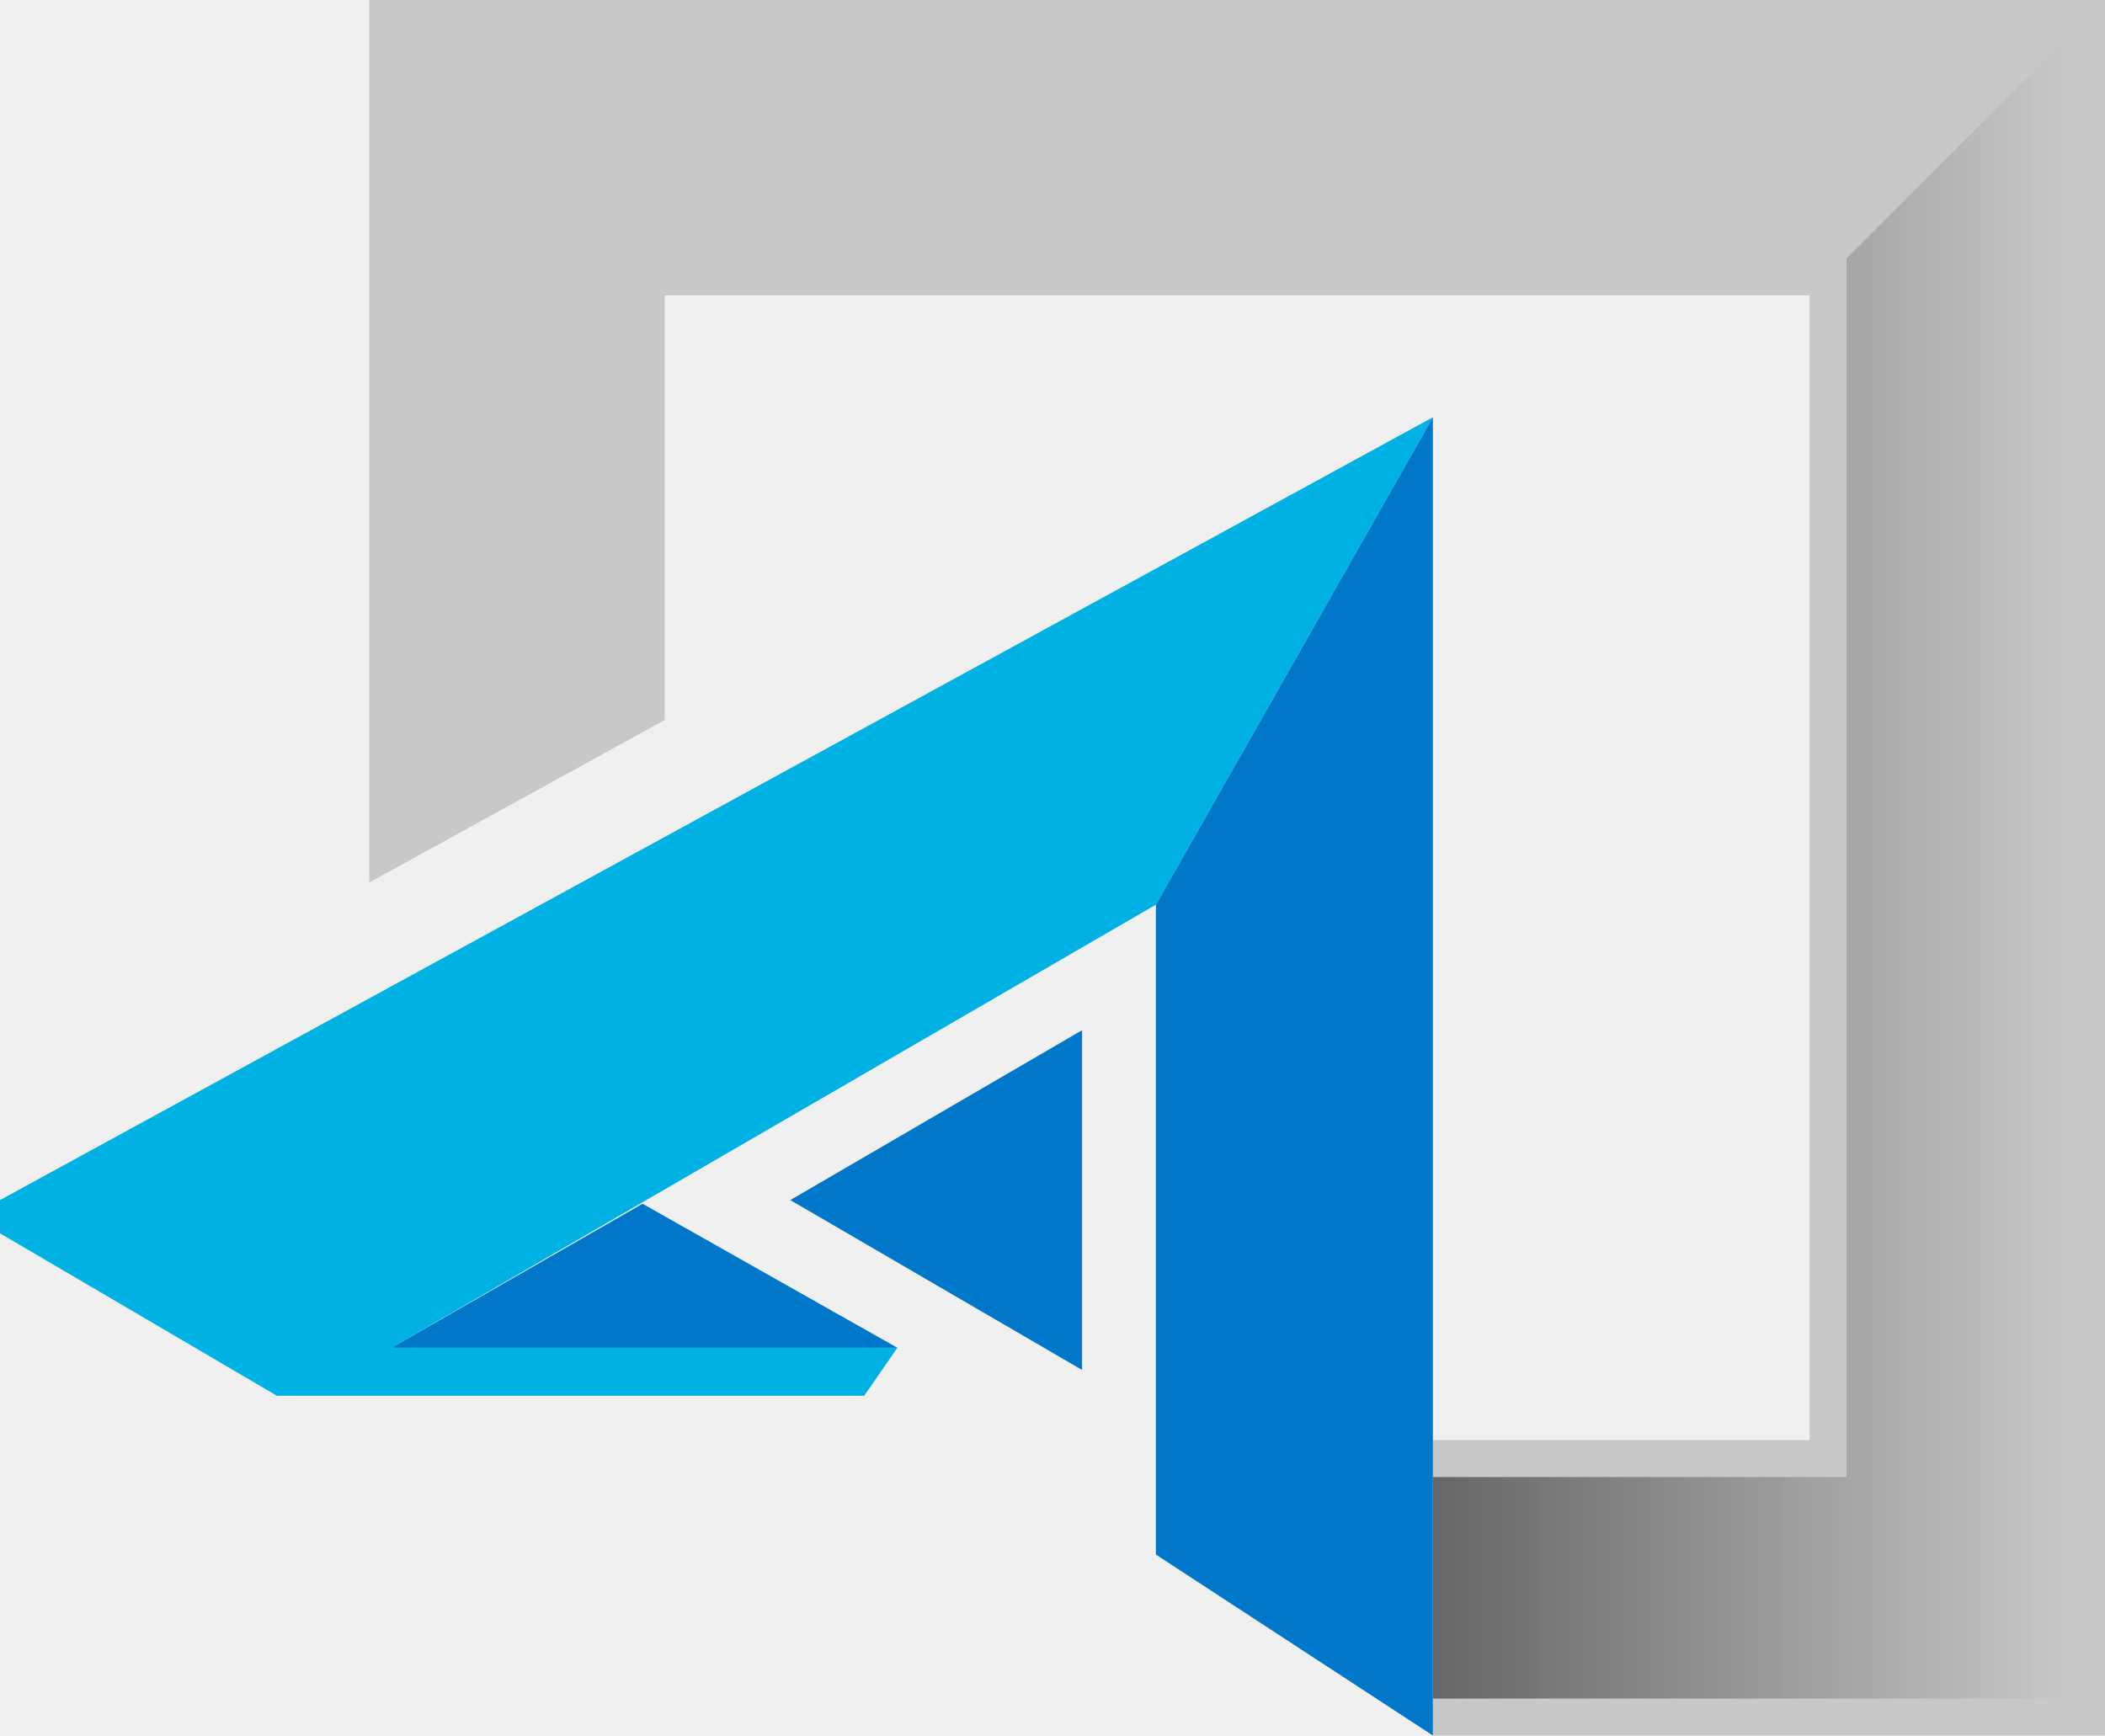
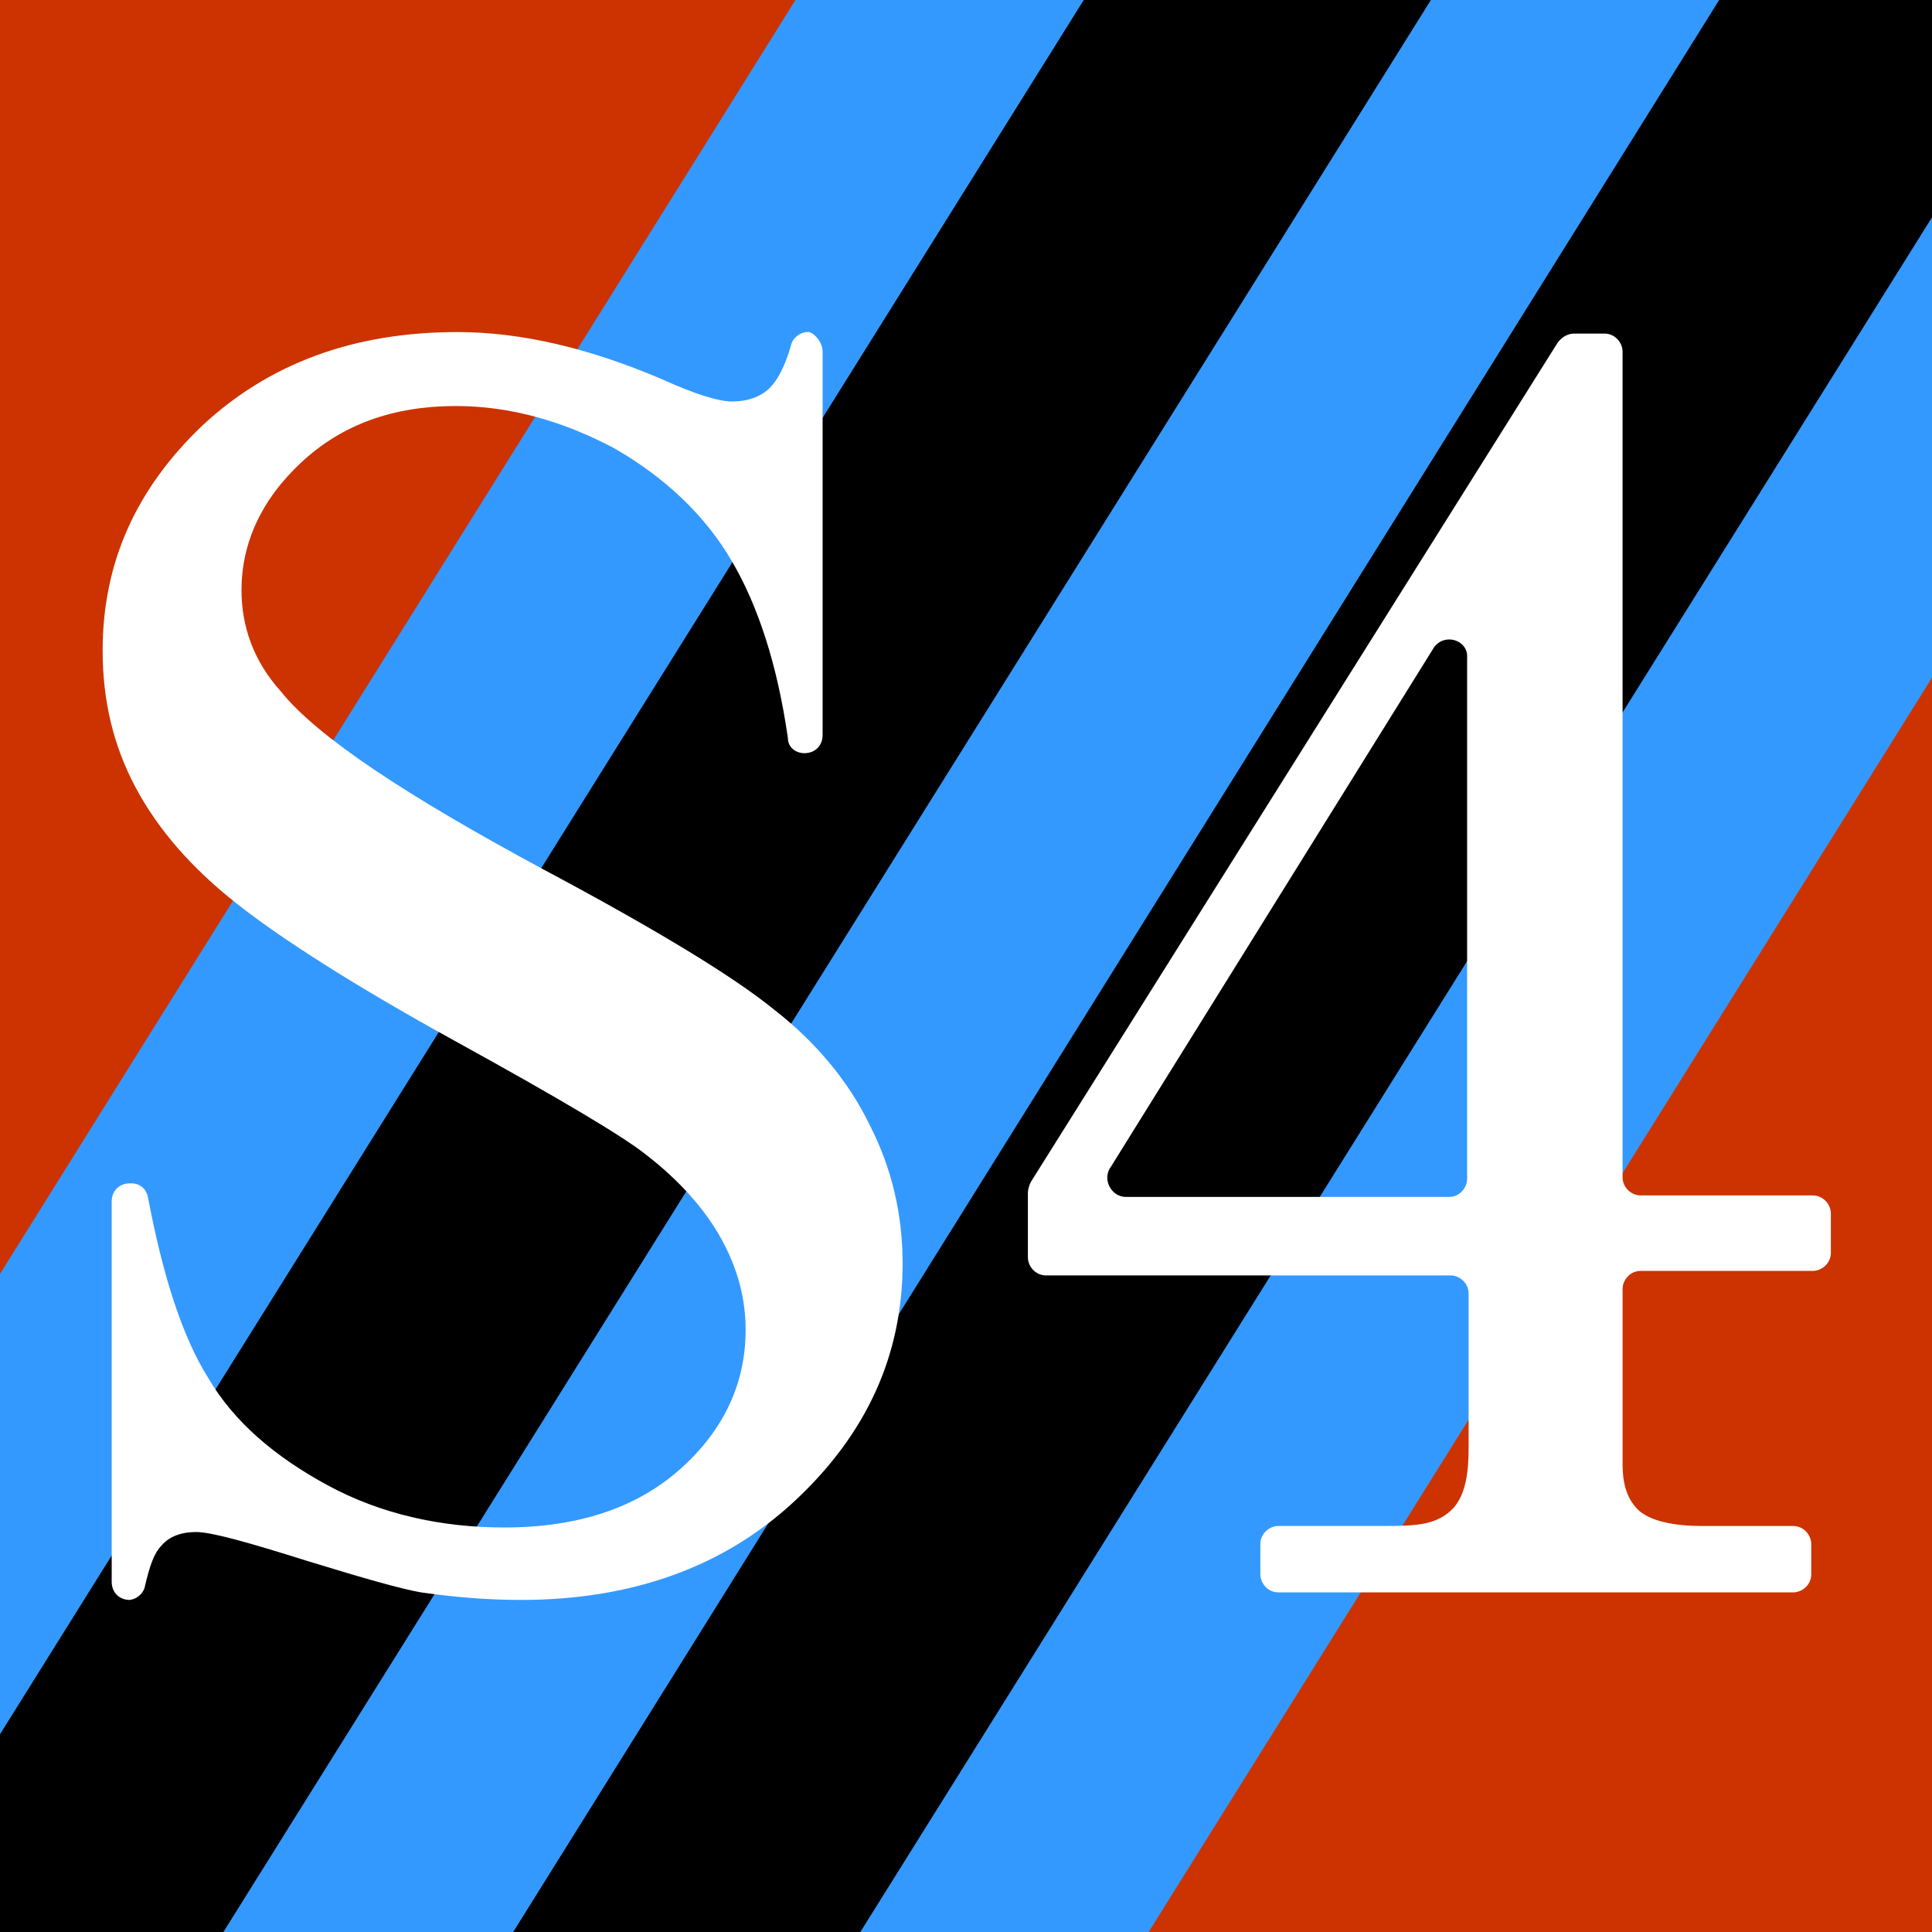
- <svg xmlns="http://www.w3.org/2000/svg" x="0px" y="0px" viewBox="0 0 57 47">
-   <polygon fill="#C8C8C8" points="10,0 10,23.9 18,19.5 18,8 49,8 49,39 38.8,39 38.8,47 57,47 57,0 " />
-   <linearGradient id="gradient" gradientUnits="userSpaceOnUse" x1="38.8" y1="23.78" x2="56" y2="23.78" gradientTransform="matrix(1 0 0 -1 0 47.28)">
-     <stop offset="0" style="stop-color:#666666" />
-     <stop offset="1" style="stop-color:#666666; stop-opacity:0" />
-   </linearGradient>
-   <polygon fill="url(#gradient)" points="50,7 50,40 38.8,40 38.8,46 56,46 56,1" />
-   <path fill="#00B2E3" d="M31.3,24.5l7.5-13.2L0,32.5v0.9l7.5,4.4h15.9l0.9-1.3H10.6L31.3,24.5z" />
-   <path fill="#0077C8" d="M38.8,47V11.3l-7.5,13.2v17.6L38.8,47z M17.4,32.6l-6.8,3.9h13.7L17.4,32.6z M21.4,32.5l7.9-4.6v9.2L21.4,32.5z" />
+ <svg xmlns="http://www.w3.org/2000/svg" viewBox="0 0 128 128">
+   <path fill="#CC3300" d="M128,128H0V0h128V128z" />
+   <polygon fill="#3399FF" points="128,0 52.7,0 0,84.4 0,128 76.1,128 128,44.9 " />
+   <path d="M94.8,0l-80,128H0v-13.1L71.8,0H94.8z M128,0h-14.1L34,128h23l71-113.6V0z" />
+   <path fill="#ffffff" d="M104.3,22.1h2c0.7,0,1.2,0.6,1.2,1.2V78c0,0.7,0.6,1.2,1.2,1.2h11.4c0.7,0,1.2,0.6,1.2,1.2v2.6   c0,0.7-0.6,1.2-1.2,1.2h-11.4c-0.7,0-1.2,0.6-1.2,1.2v11.6c0,1.1,0.2,2.2,1,3c0.8,0.8,2.5,1.1,4.2,1.1h6.1c0.7,0,1.2,0.6,1.2,1.2v2   c0,0.7-0.6,1.2-1.2,1.2H84.7c-0.7,0-1.2-0.6-1.2-1.2v-2c0-0.7,0.6-1.2,1.2-1.2h7.1c2.1,0,3.3-0.1,4.3-1c1-0.9,1.2-2.5,1.2-4.2V85.7   c0-0.7-0.6-1.2-1.2-1.2H69.3c-0.7,0-1.2-0.6-1.2-1.2V79c0-0.2,0.1-0.5,0.2-0.7l34.9-55.6C103.5,22.3,103.9,22.1,104.3,22.1z   M95,42.9L73.6,77.3c-0.6,0.8,0,2,1,2H96c0.7,0,1.2-0.6,1.2-1.2V43.6C97.3,42.4,95.7,41.9,95,42.9z M54.5,23.3v25.4   c0,0.7-0.5,1.2-1.2,1.2h0c-0.6,0-1.1-0.4-1.1-1c-0.7-4.9-2-8.8-3.7-11.7c-1.8-3.1-4.5-5.6-7.8-7.5c-3.4-1.8-6.9-2.8-10.5-2.8   c-4.1,0-7.5,1.2-10.2,3.7c-2.7,2.5-4,5.4-4,8.5c0,2.4,0.8,4.7,2.6,6.7c2.4,3,8.3,6.9,17.4,11.8c7.5,4,12.6,7.1,15.3,9.3   c2.7,2.1,4.9,4.7,6.3,7.6c1.5,2.9,2.2,6,2.2,9.2c0,6.1-2.4,11.3-7.1,15.7s-10.8,6.6-18.2,6.6c-2.3,0-4.5-0.2-6.6-0.5   c-1.2-0.2-3.7-0.9-7.6-2.1c-3.8-1.2-6.3-1.9-7.3-1.9c-1,0-1.8,0.3-2.3,0.9c-0.5,0.5-0.8,1.4-1.1,2.7c-0.1,0.5-0.6,0.9-1.1,0.9H8.6   c-0.7,0-1.2-0.5-1.2-1.2V79.6c0-0.7,0.5-1.2,1.2-1.2h0.1c0.6,0,1,0.4,1.1,0.9c1,5.3,2.3,9.3,4,12c1.7,2.9,4.4,5.2,7.9,7.1   s7.5,2.8,11.7,2.8c4.9,0,8.8-1.3,11.7-3.9c2.9-2.6,4.3-5.7,4.3-9.2c0-2-0.5-4-1.6-6c-1.1-2-2.8-3.9-5-5.6c-1.5-1.2-5.7-3.7-12.6-7.5   s-11.7-6.9-14.6-9.2c-2.9-2.3-5.1-4.8-6.6-7.6c-1.5-2.8-2.2-5.8-2.2-9.1c0-5.8,2.2-10.7,6.6-14.9c4.4-4.1,10-6.2,16.9-6.2   c4.3,0,8.8,1.1,13.5,3.1c2.2,1,3.8,1.5,4.7,1.5c1,0,1.9-0.3,2.5-0.9c0.5-0.5,1-1.4,1.4-2.8c0.1-0.5,0.6-0.9,1.1-0.9h0.1   C54,22.1,54.5,22.7,54.5,23.3z" />
</svg>
